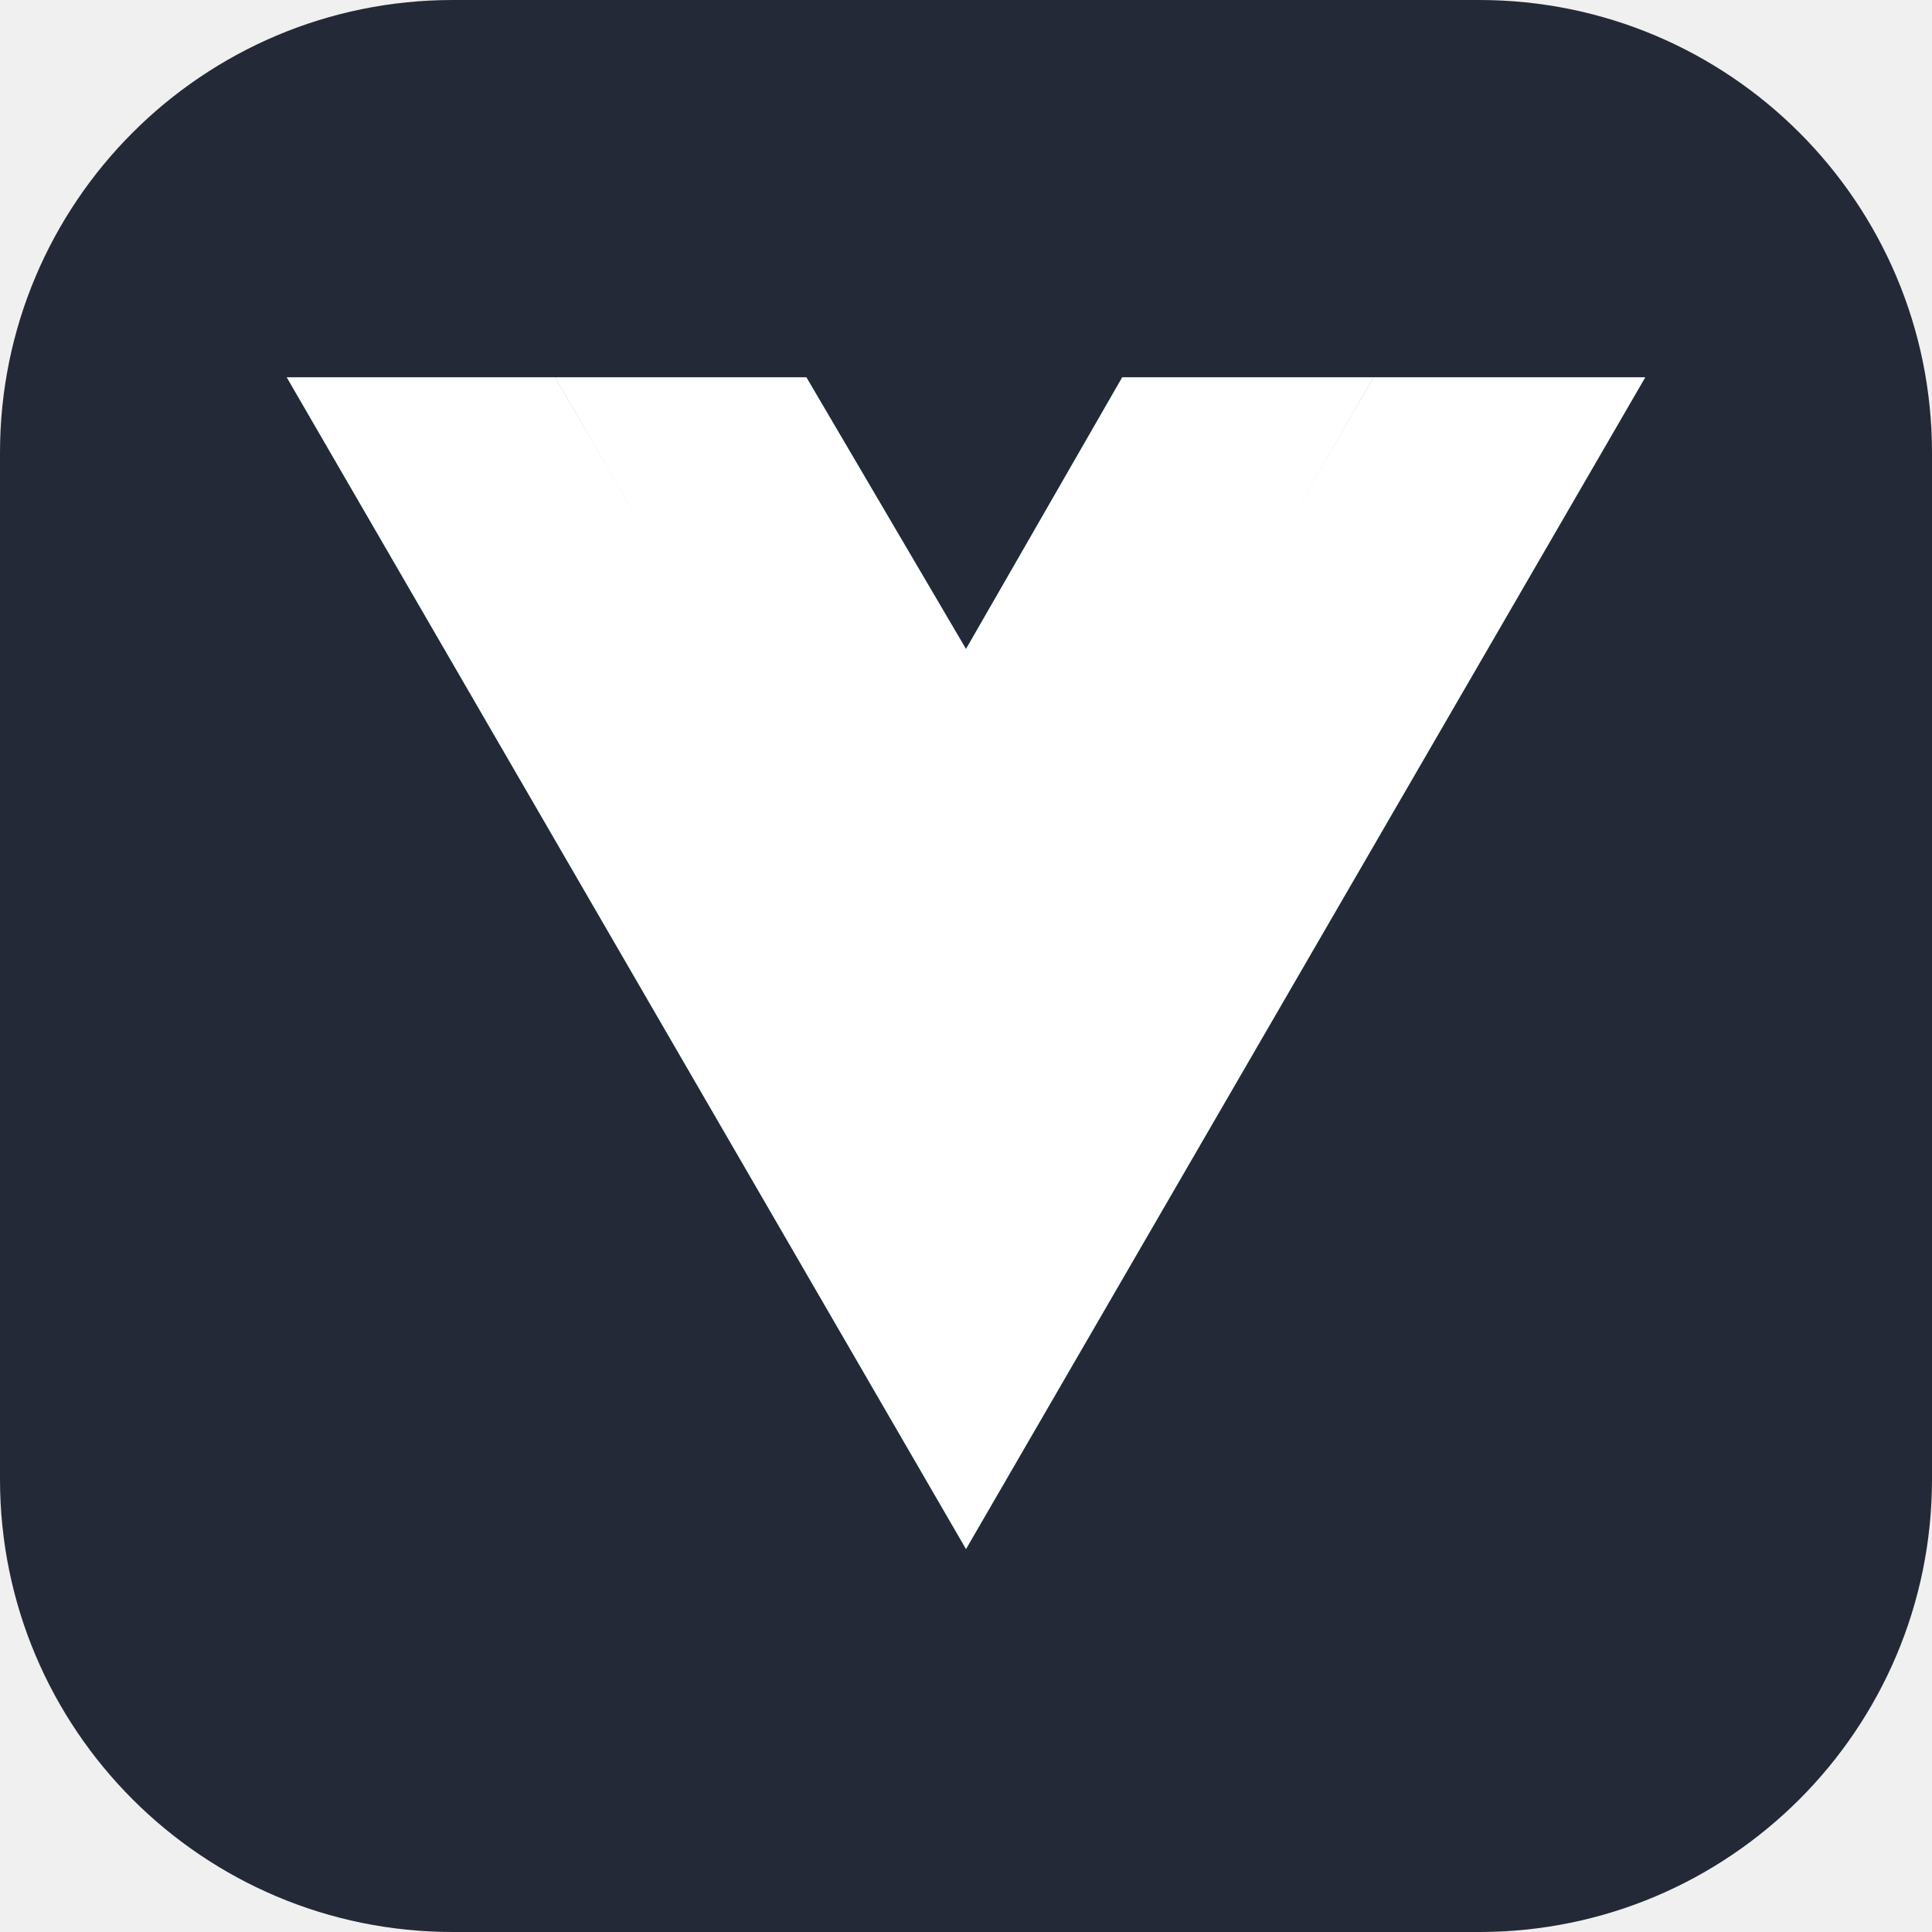
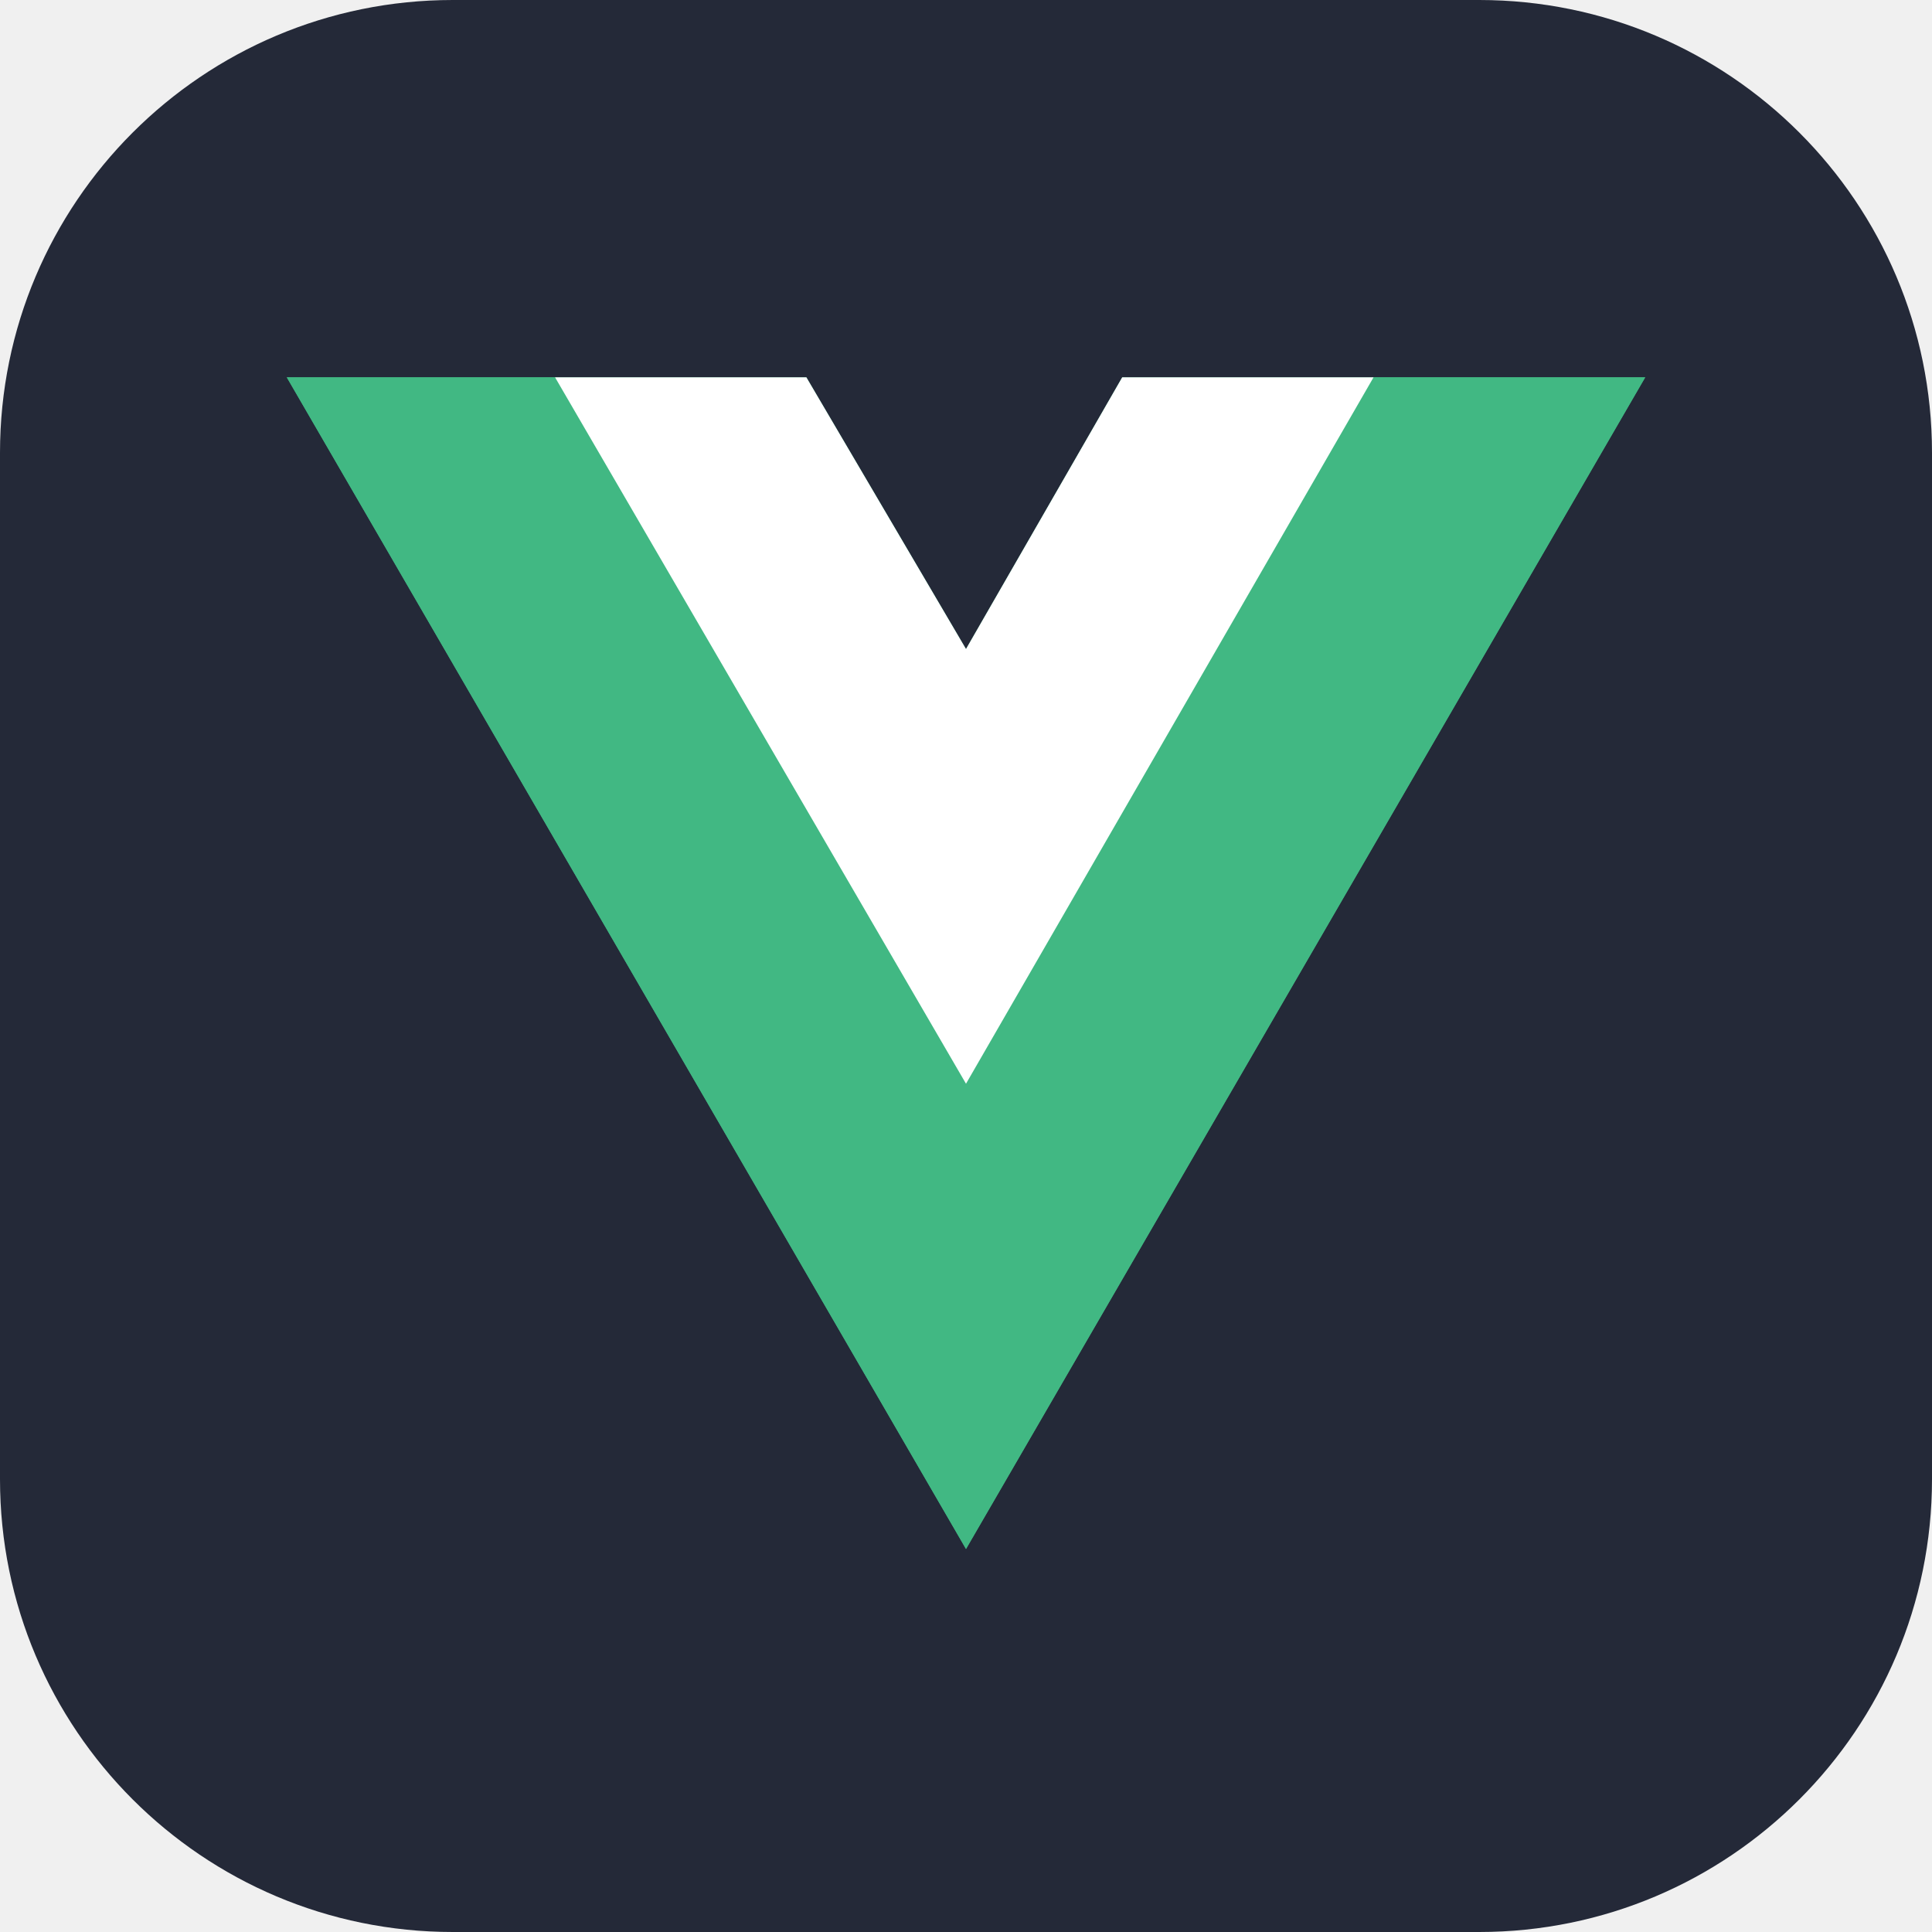
<svg xmlns="http://www.w3.org/2000/svg" width="100" height="100" viewBox="0 0 100 100" fill="none">
  <path d="M76.562 0H23.438C10.493 0 0 10.493 0 23.438V76.562C0 89.507 10.493 100 23.438 100H76.562C89.507 100 100 89.507 100 76.562V23.438C100 10.493 89.507 0 76.562 0Z" fill="#242938" />
  <path d="M71.094 19.531H85.156L50 80.176L14.844 19.531H28.73H41.738L50 33.594L58.086 19.531H71.094Z" fill="#41B883" />
-   <path d="M14.844 19.531L50 80.176L85.156 19.531H71.094L50 55.918L28.73 19.531H14.844Z" fill="white" />
+   <path d="M14.844 19.531L50 80.176L85.156 19.531H71.094L50 55.918L28.73 19.531H14.844Z" fill="#41B883" />
  <path d="M28.73 19.531L50 56.094L71.094 19.531H58.086L50 33.594L41.738 19.531H28.73Z" fill="white" />
</svg>
